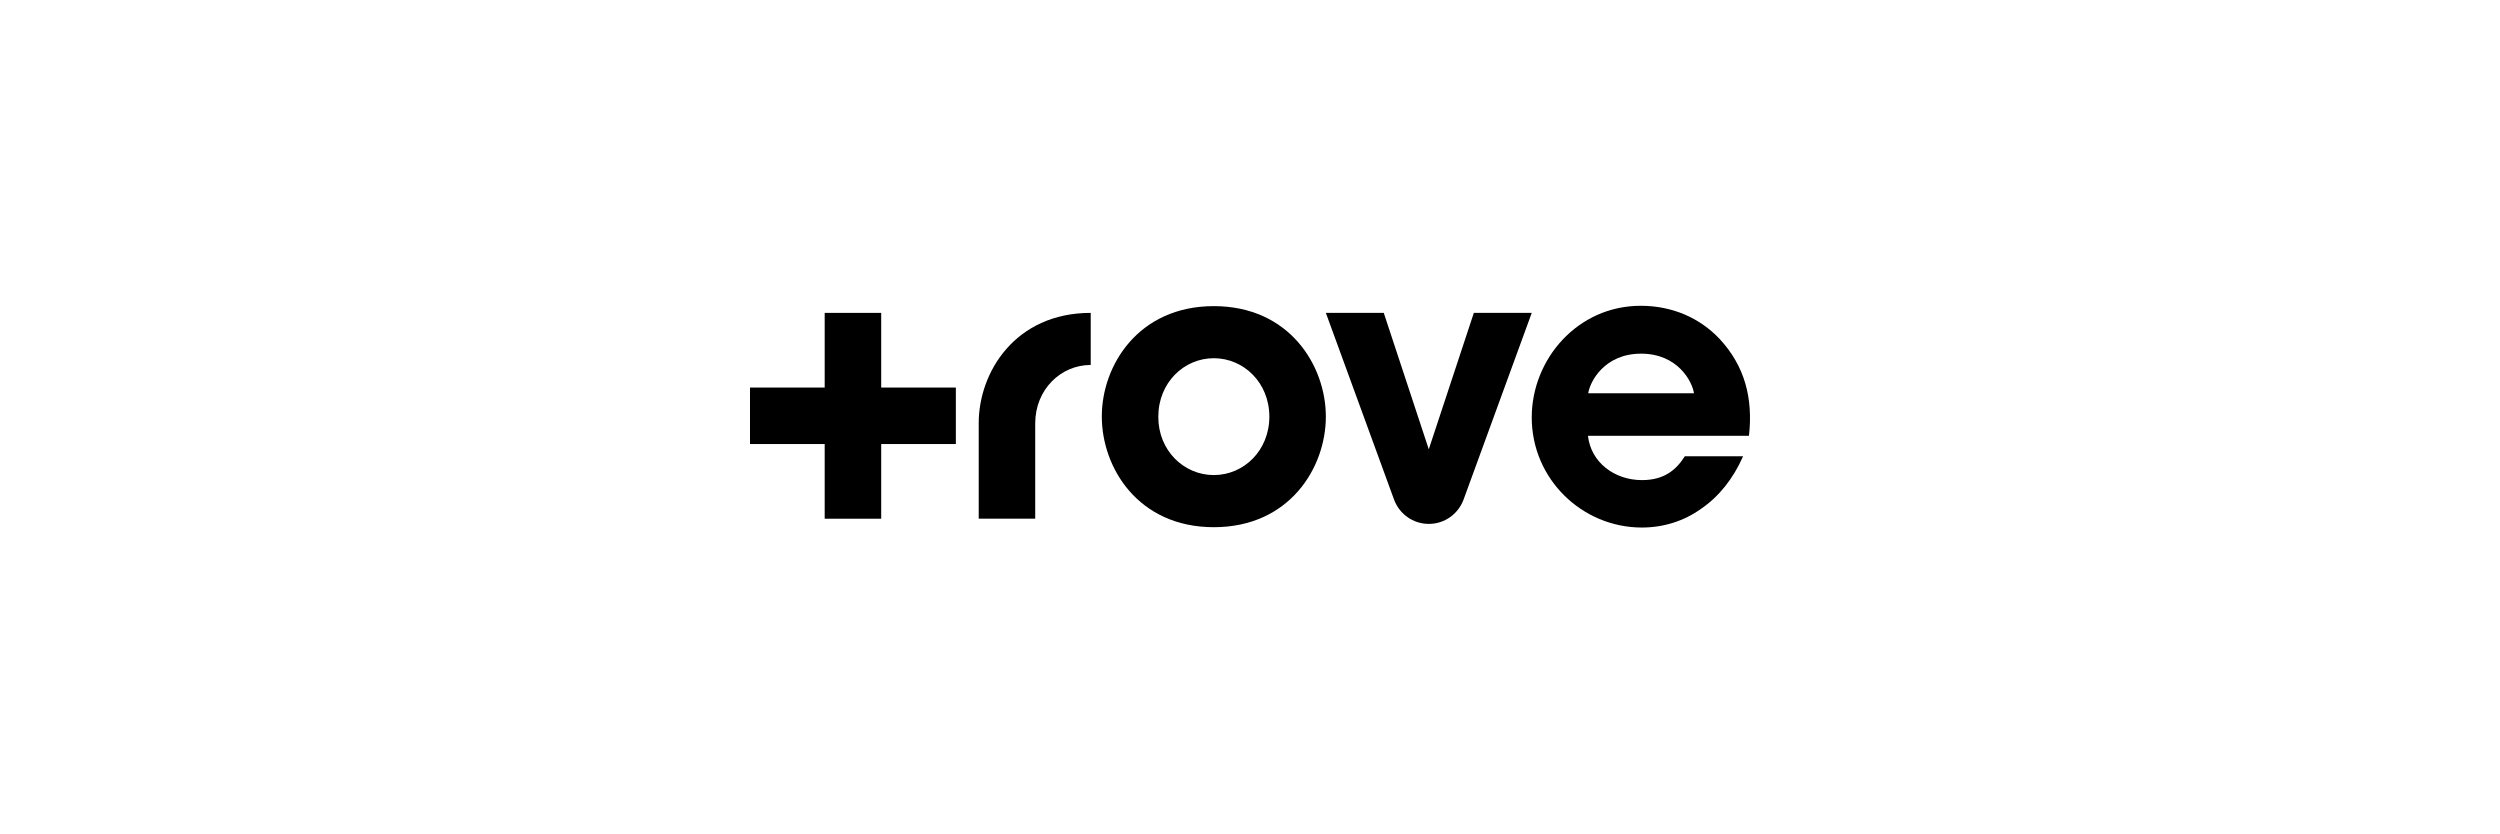
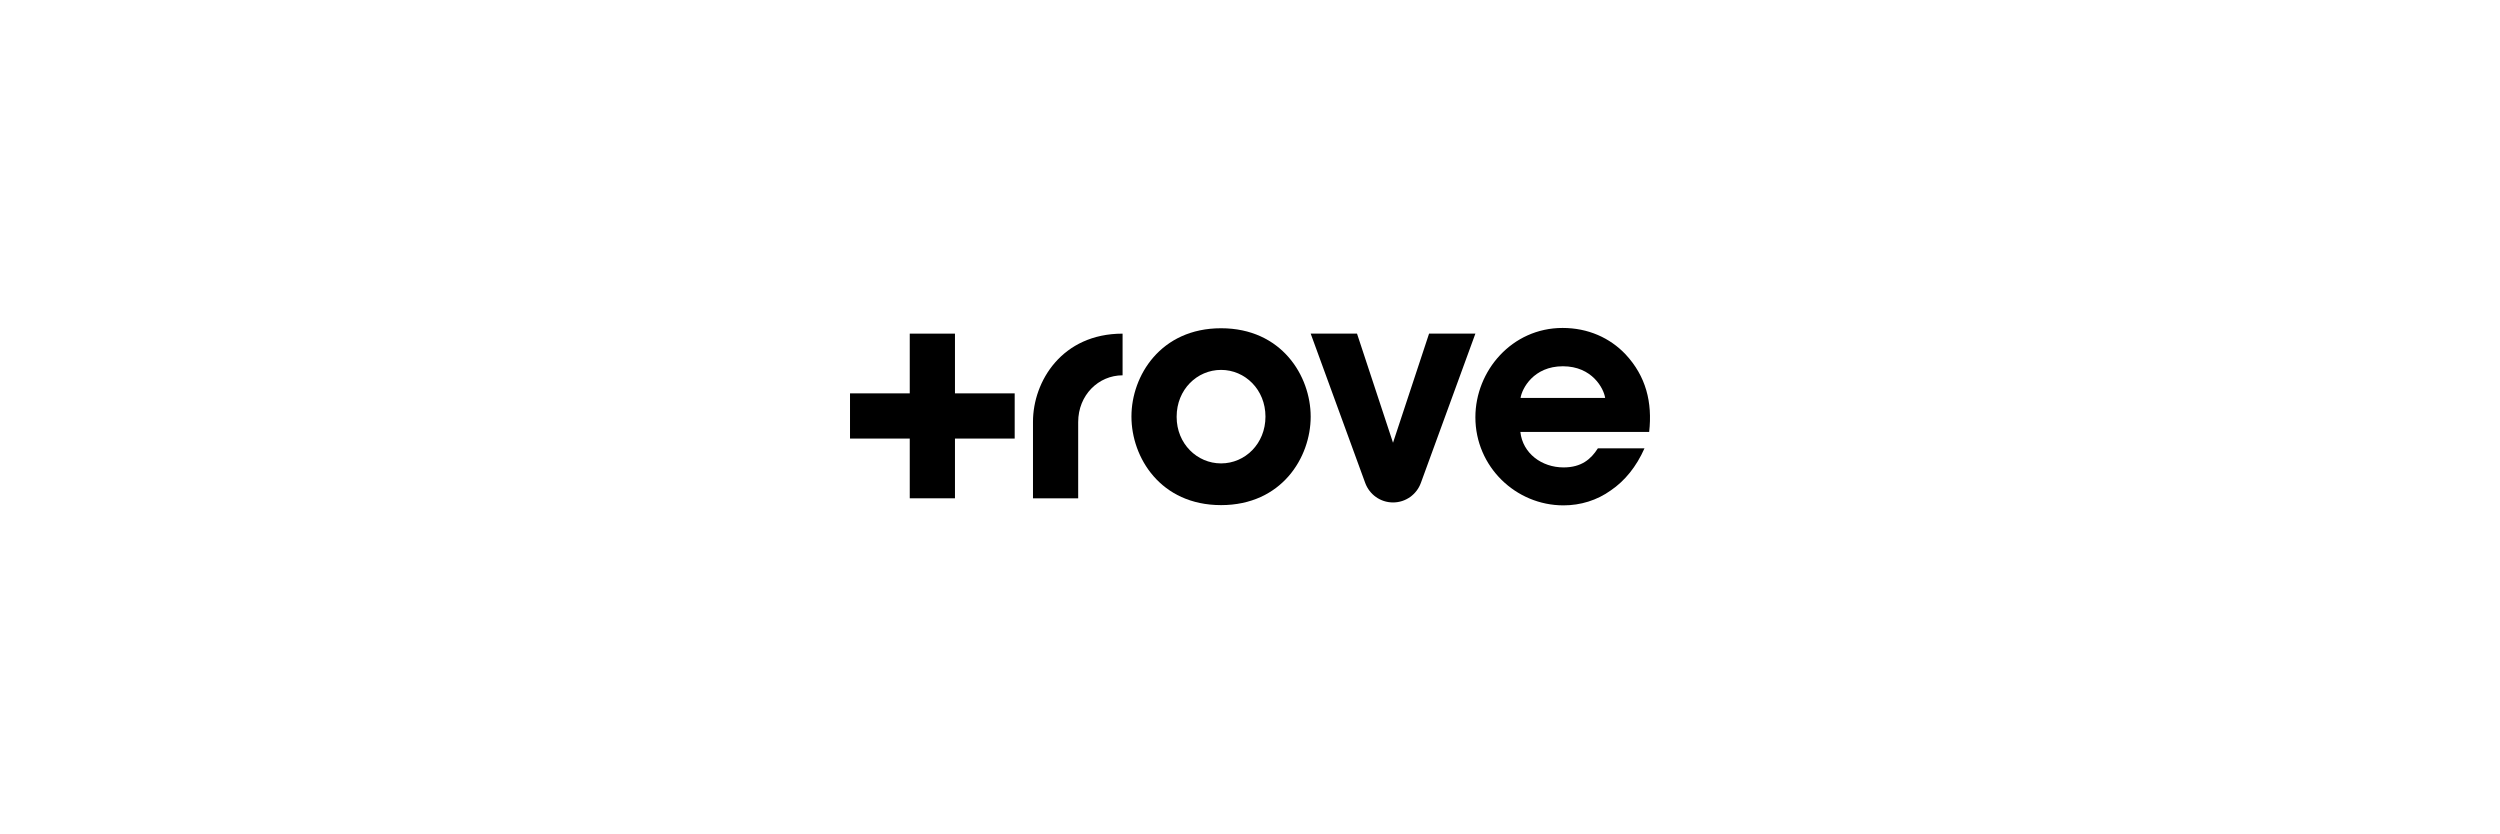
<svg xmlns="http://www.w3.org/2000/svg" version="1.1" id="Layer_1" x="0px" y="0px" width="150px" height="50px" viewBox="-25 -13.911 150 50" enable-background="new -25 -13.911 150 50" xml:space="preserve">
  <g>
-     <path d="M47.829,4.457c-4.54,0-6.72,3.574-6.72,6.608v0.023c0,3.059,2.179,6.633,6.72,6.633c4.542,0,6.722-3.574,6.722-6.633   C54.551,8.031,52.37,4.457,47.829,4.457z M47.829,14.593c-1.803,0-3.33-1.478-3.33-3.48v-0.025c0-2.028,1.527-3.506,3.33-3.506   s3.332,1.478,3.332,3.506S49.633,14.593,47.829,14.593z" />
-     <path d="M63.43,4.862l-2.703,8.185l-2.701-8.185h-3.475l4.091,11.199c0.312,0.854,1.128,1.462,2.086,1.462   c0.959,0,1.773-0.607,2.087-1.462l4.09-11.199H63.43z" />
-     <path d="M76.089,13.463l-0.011,0.021c-0.506,0.788-1.216,1.411-2.559,1.411c-1.646,0-3.064-1.058-3.242-2.659h5.199h1.137h3.325   c0.25-2.228-0.236-4.175-1.771-5.822c-1.172-1.237-2.812-1.978-4.723-1.978c-3.798,0-6.54,3.213-6.54,6.698   c0,3.71,3.034,6.607,6.608,6.607c1.282,0,2.516-0.381,3.551-1.123c1.046-0.713,1.917-1.778,2.523-3.154L76.089,13.463   L76.089,13.463z M73.467,7.309c2.199,0,3.069,1.673,3.171,2.375h-6.344C70.398,8.98,71.267,7.309,73.467,7.309z" />
-     <path d="M33.723,11.47v0.024v5.717h3.39v-5.717c0-2.03,1.528-3.507,3.33-3.507V4.862C35.903,4.862,33.723,8.436,33.723,11.47z" />
-     <polygon points="32.351,9.342 27.872,9.342 27.872,4.862 24.481,4.862 24.481,9.342 20,9.342 20,12.731 24.481,12.731    24.481,17.212 27.872,17.212 27.872,12.731 32.351,12.731  " />
+     <path d="M48.264,5.784c-3.632,0-5.377,2.859-5.377,5.287v0.019c0,2.447,1.744,5.306,5.377,5.306c3.633,0,5.377-2.858,5.377-5.306   C53.641,8.643,51.896,5.784,48.264,5.784z M48.264,13.893c-1.443,0-2.665-1.183-2.665-2.785v-0.021   c0-1.622,1.222-2.804,2.665-2.804c1.442,0,2.664,1.182,2.664,2.804C50.928,12.71,49.707,13.893,48.264,13.893z" />
+     <path d="M60.744,6.107l-2.163,6.547l-2.16-6.547h-2.78l3.272,8.959c0.25,0.684,0.902,1.17,1.669,1.17   c0.768,0,1.419-0.486,1.669-1.17l3.272-8.959H60.744z" />
+     <path d="M70.871,12.987l-0.008,0.017c-0.406,0.631-0.973,1.13-2.048,1.13c-1.316,0-2.452-0.847-2.593-2.127h4.158h0.909h2.661   c0.2-1.783-0.19-3.341-1.418-4.659c-0.938-0.99-2.25-1.582-3.778-1.582c-3.037,0-5.231,2.571-5.231,5.359   c0,2.969,2.428,5.286,5.286,5.286c1.026,0,2.014-0.305,2.841-0.899c0.837-0.57,1.533-1.422,2.019-2.523L70.871,12.987   L70.871,12.987z M68.773,8.065c1.76,0,2.455,1.338,2.536,1.899h-5.075C66.318,9.402,67.013,8.065,68.773,8.065z" />
+     <path d="M36.979,11.394v0.02v4.573h2.712v-4.573c0-1.625,1.222-2.806,2.664-2.806v-2.5C38.723,6.107,36.979,8.966,36.979,11.394z" />
+     <polygon points="35.881,9.691 32.298,9.691 32.298,6.107 29.585,6.107 29.585,9.691 26.001,9.691 26.001,12.403 29.585,12.403    29.585,15.987 32.298,15.987 32.298,12.403 35.881,12.403  " />
  </g>
</svg>
